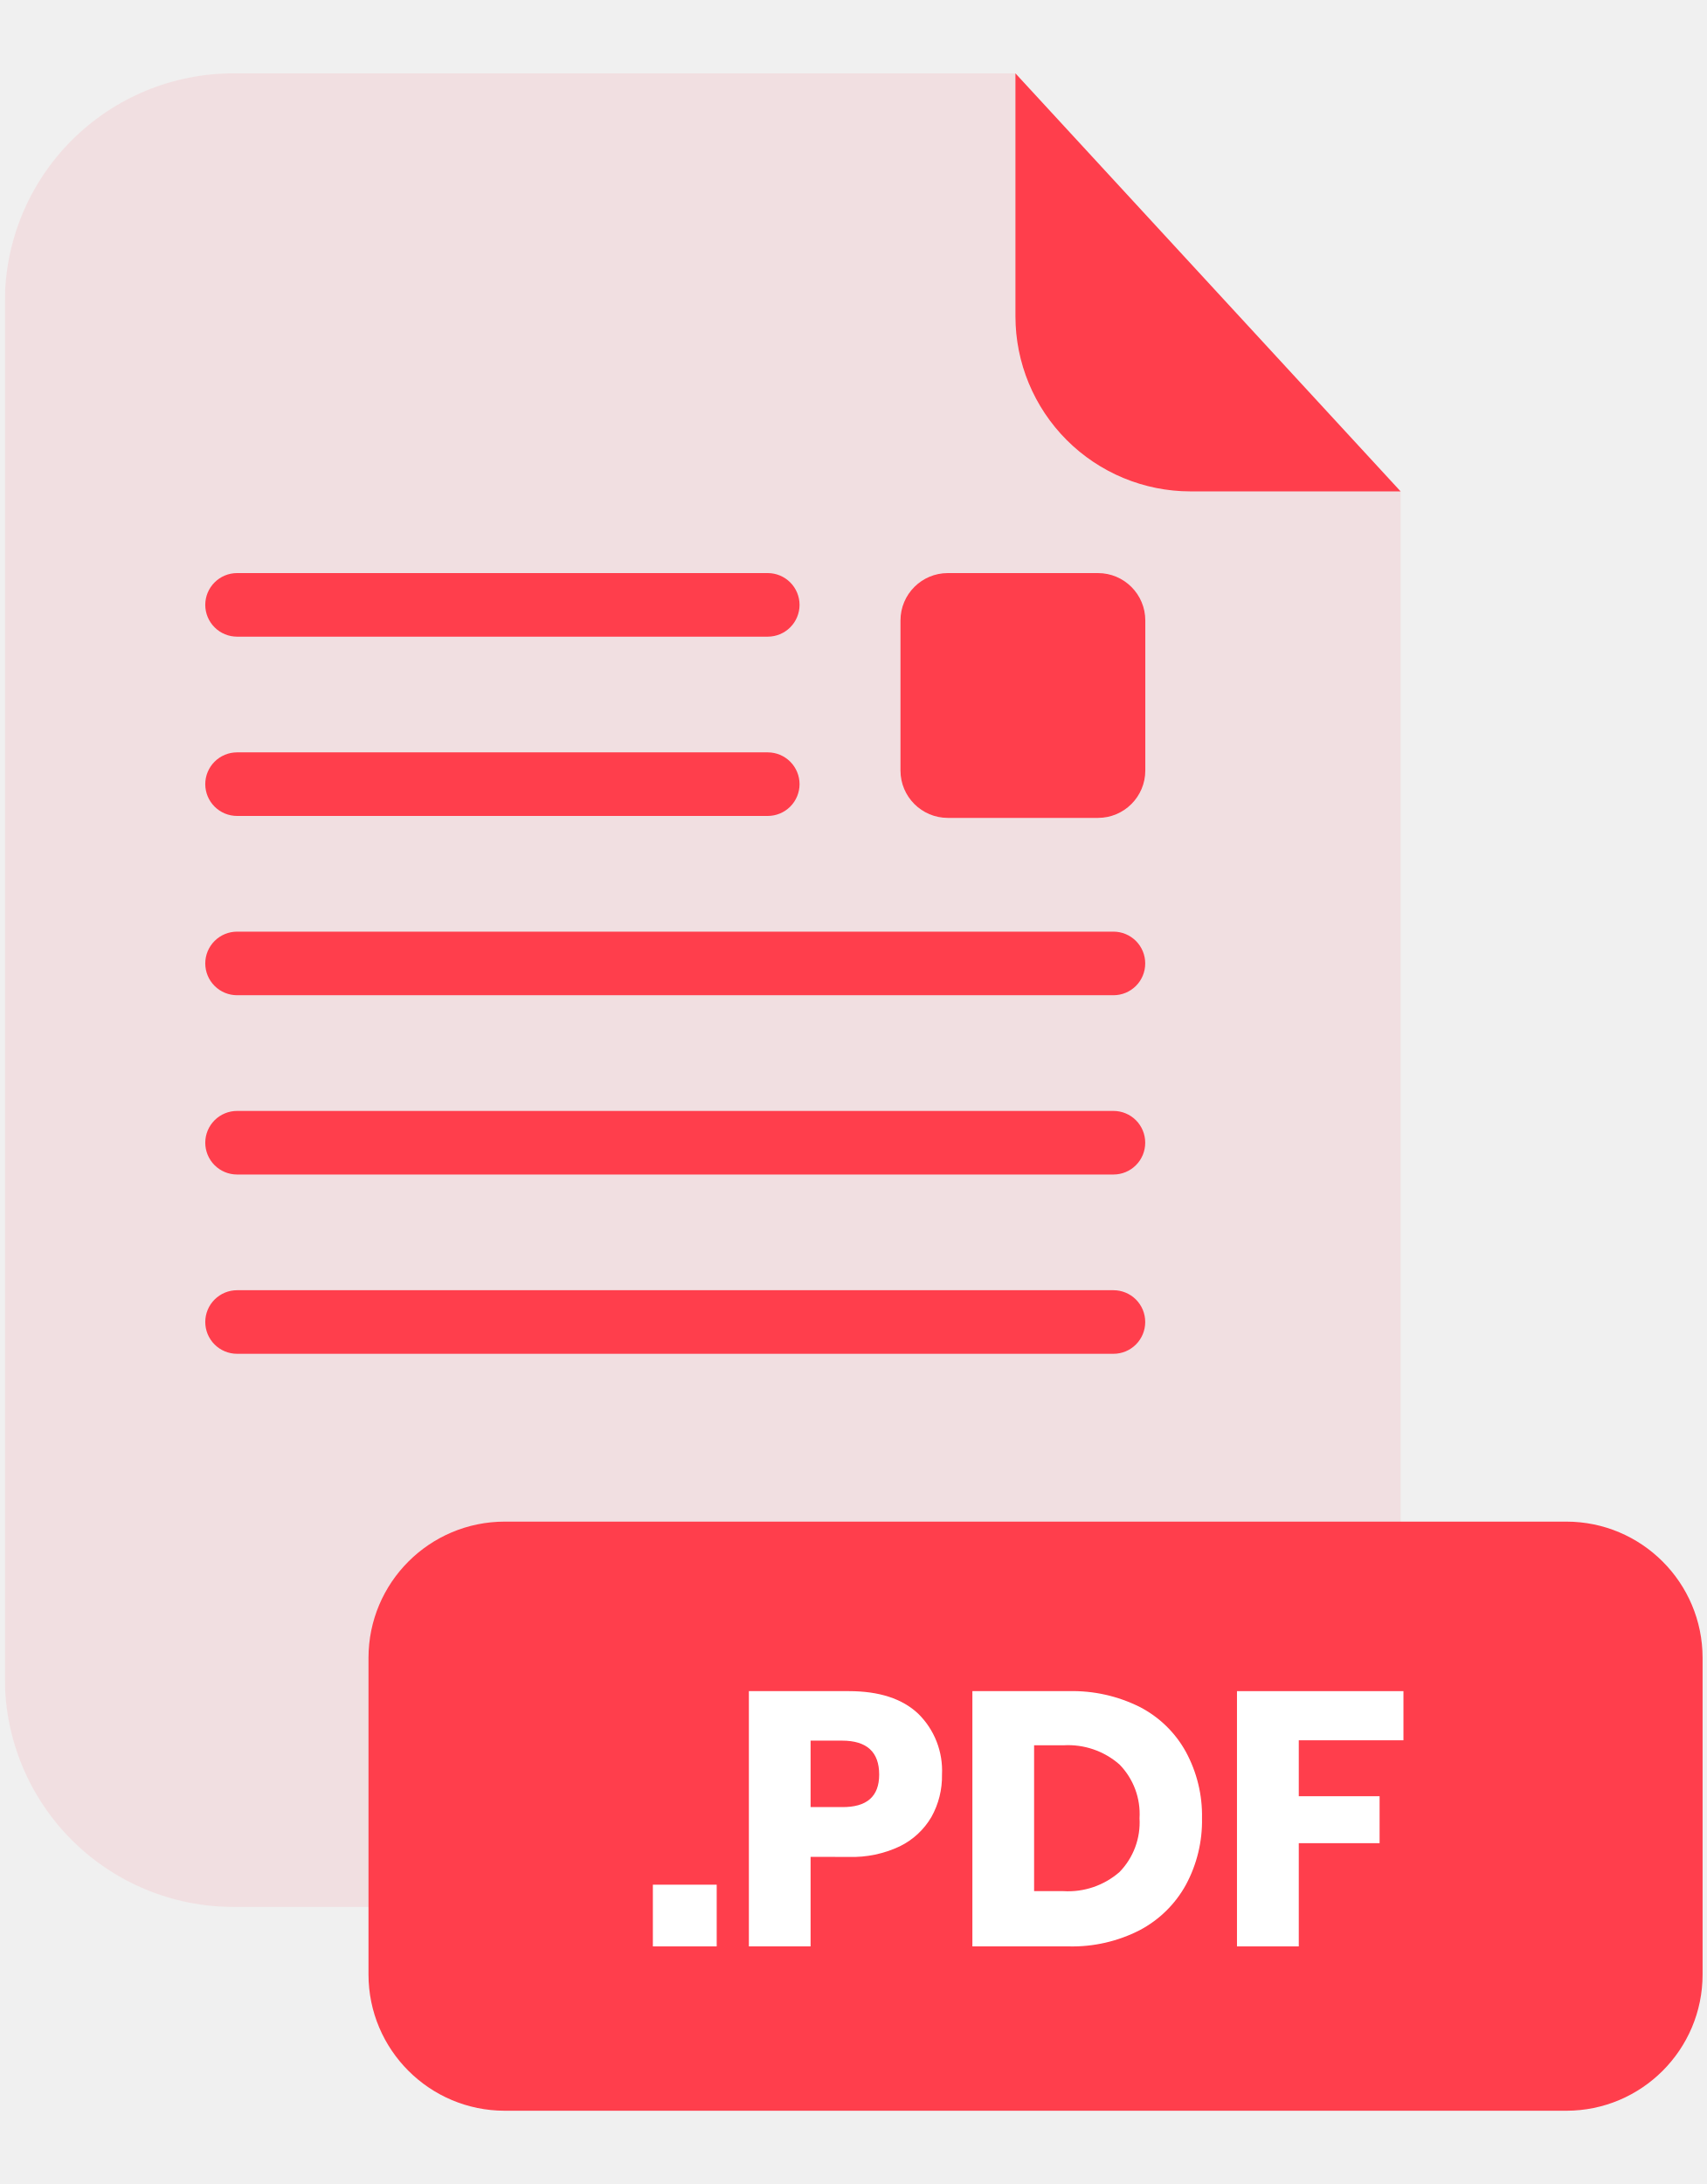
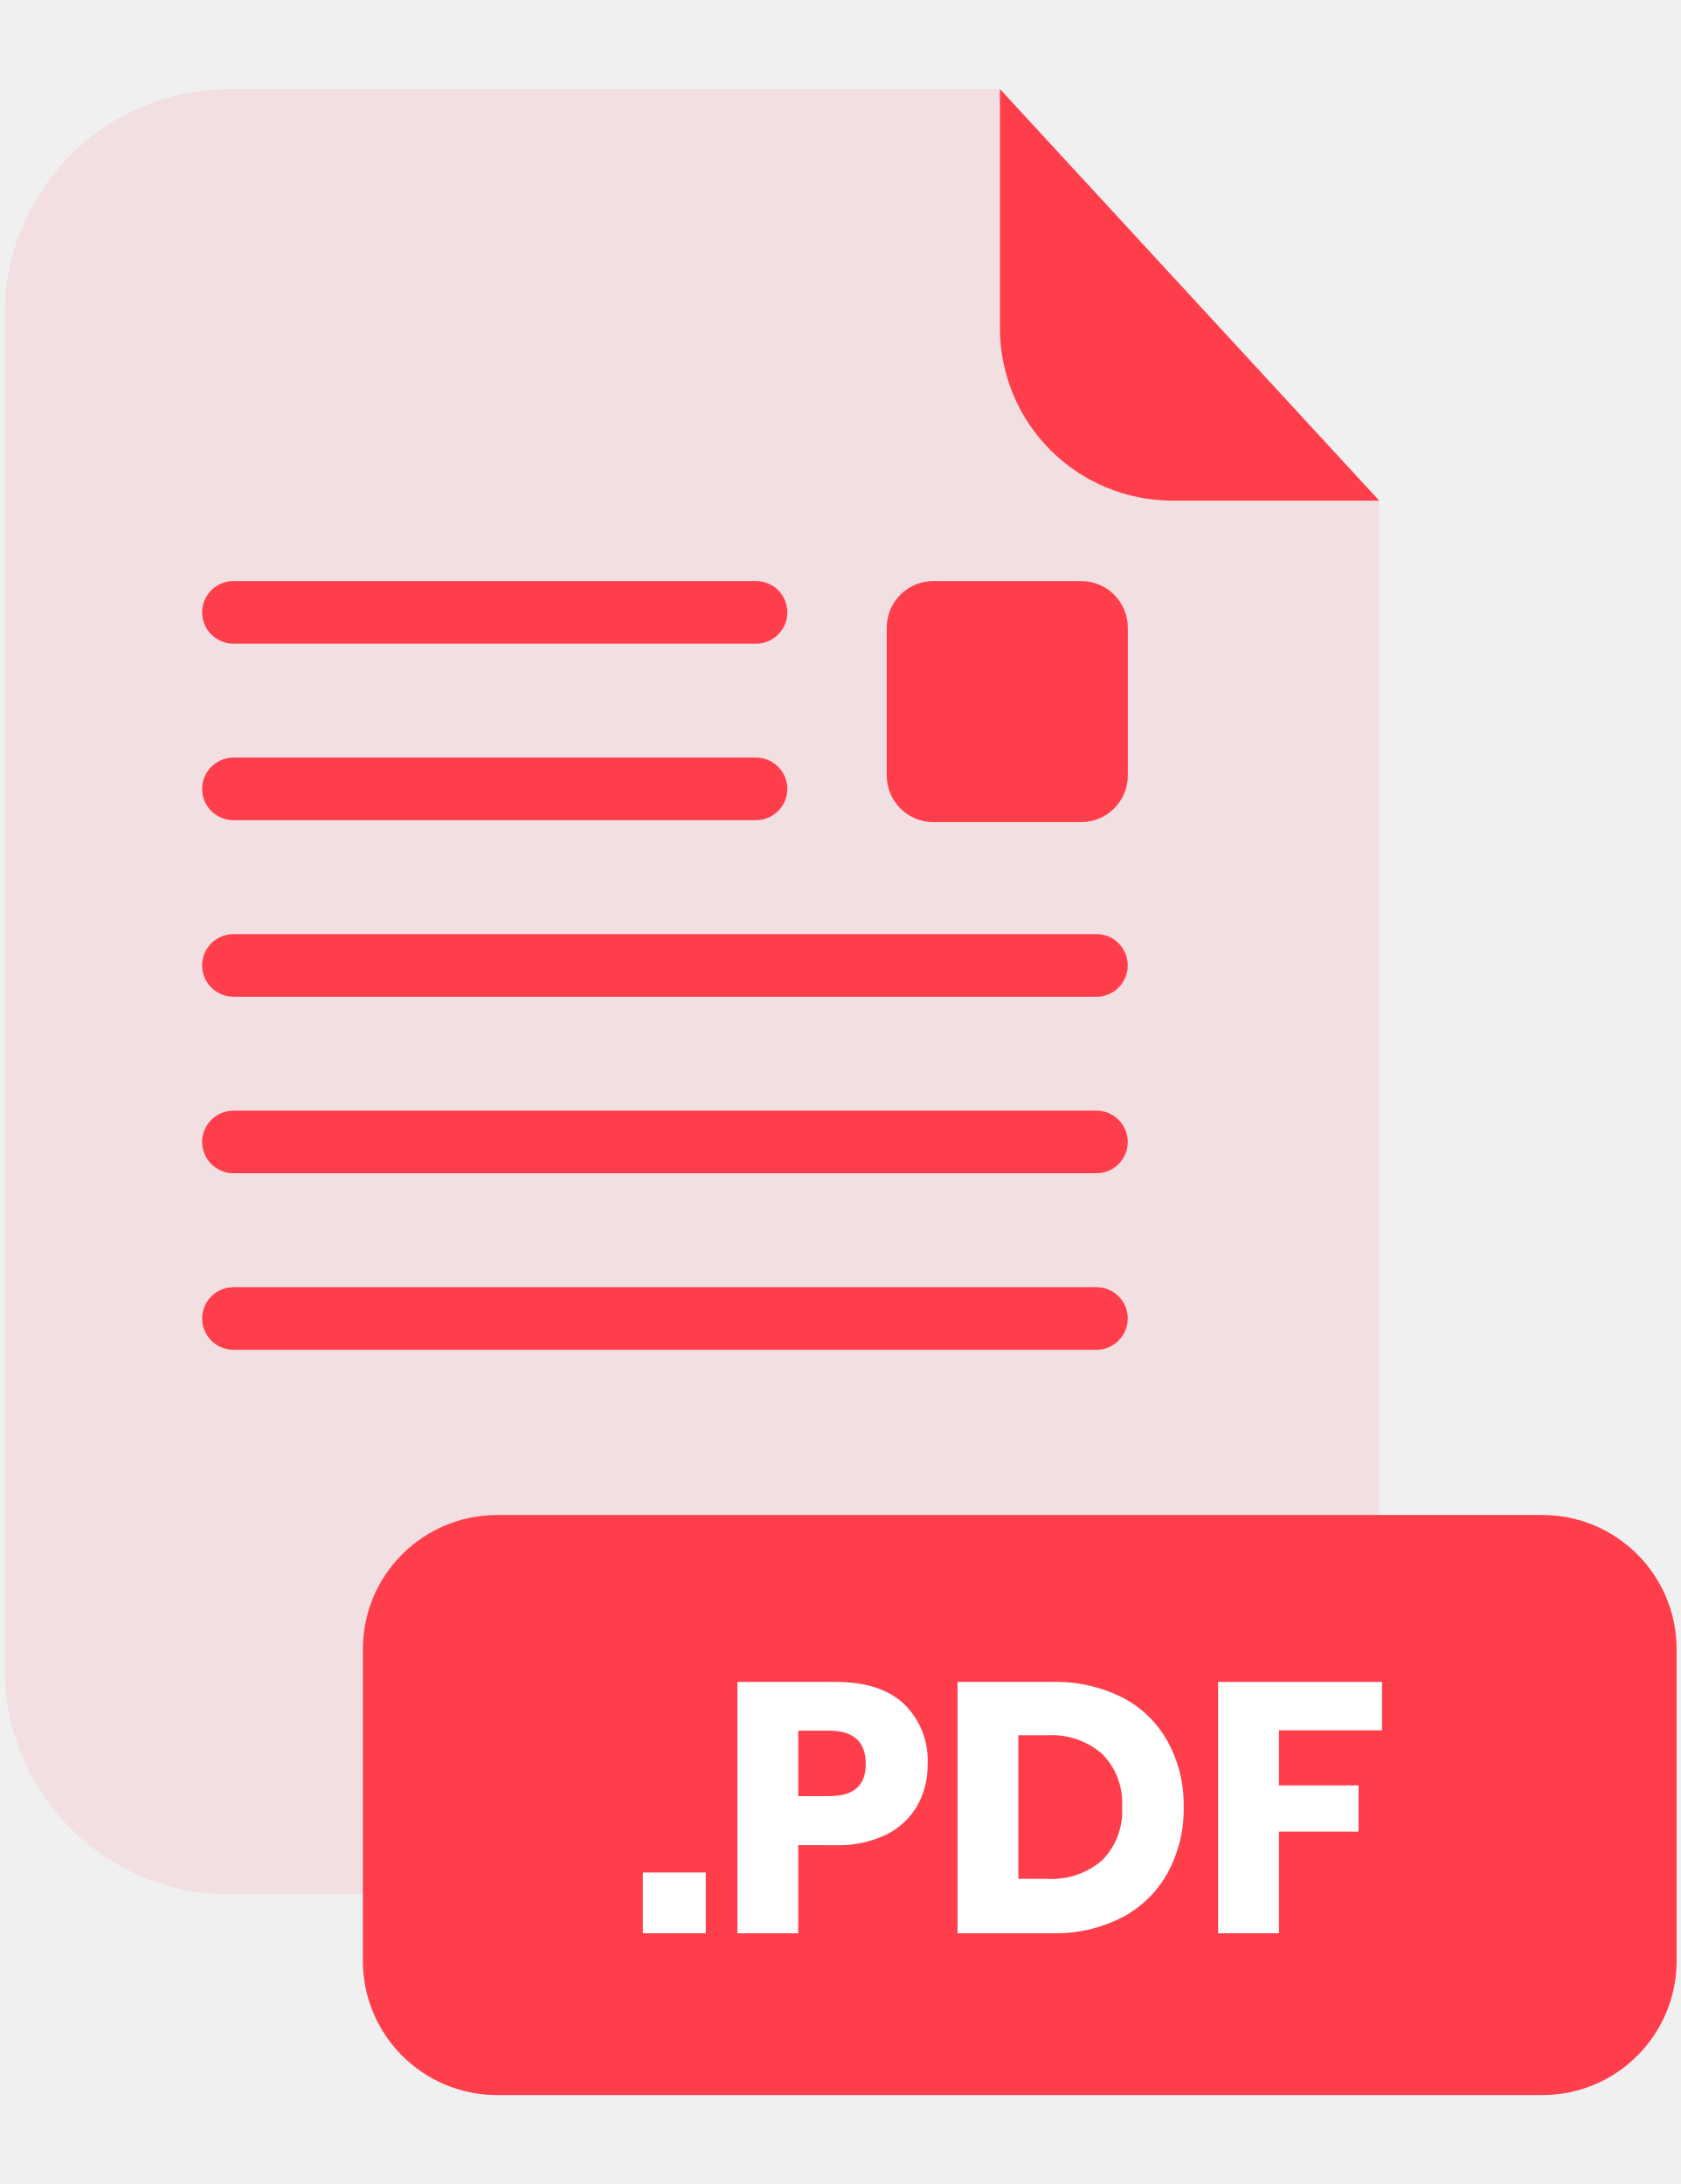
- <svg xmlns="http://www.w3.org/2000/svg" width="50" height="64" viewBox="0 0 201 240" fill="none">
+ <svg xmlns="http://www.w3.org/2000/svg" width="100" height="130" viewBox="0 0 201 240" fill="none">
  <g clip-path="url(#clip0_2_530)">
    <g opacity="0.3">
      <path opacity="0.3" d="M140.24 49.25C134.773 49.245 129.531 47.07 125.665 43.205C121.799 39.339 119.625 34.097 119.62 28.63V0H27.48C20.343 0 13.498 2.835 8.452 7.882C3.405 12.928 0.57 19.773 0.57 26.91V189.13C0.581 196.26 3.42 203.094 8.466 208.132C13.511 213.17 20.35 216 27.48 216H138.09C145.22 216 152.059 213.17 157.104 208.132C162.15 203.094 164.989 196.26 165 189.13V49.25H140.24Z" fill="#FF3E4C" />
    </g>
    <path d="M165 49.25H140.24C134.773 49.245 129.531 47.07 125.665 43.205C121.799 39.339 119.625 34.097 119.62 28.63V0L165 49.25Z" fill="#FF3E4C" />
    <path d="M131.17 150.84H27.93C26.935 150.84 25.982 150.445 25.278 149.742C24.575 149.038 24.18 148.085 24.18 147.09C24.183 146.097 24.579 145.146 25.282 144.445C25.985 143.744 26.937 143.35 27.93 143.35H131.17C132.162 143.35 133.113 143.744 133.815 144.445C134.516 145.147 134.91 146.098 134.91 147.09C134.911 147.582 134.816 148.07 134.628 148.524C134.441 148.979 134.166 149.393 133.818 149.741C133.471 150.089 133.058 150.366 132.604 150.554C132.149 150.743 131.662 150.84 131.17 150.84Z" fill="#FF3E4C" />
    <path d="M131.17 108.6H27.93C26.937 108.6 25.985 108.206 25.282 107.505C24.579 106.804 24.183 105.853 24.18 104.86C24.18 103.866 24.575 102.912 25.278 102.208C25.982 101.505 26.935 101.11 27.93 101.11H131.17C131.662 101.11 132.149 101.207 132.604 101.396C133.058 101.584 133.471 101.861 133.818 102.209C134.166 102.557 134.441 102.971 134.628 103.426C134.816 103.881 134.911 104.368 134.91 104.86C134.91 105.852 134.516 106.803 133.815 107.505C133.113 108.206 132.162 108.6 131.17 108.6Z" fill="#FF3E4C" />
    <path d="M131.17 129.72H27.93C26.935 129.72 25.982 129.325 25.278 128.622C24.575 127.918 24.18 126.965 24.18 125.97C24.183 124.977 24.579 124.026 25.282 123.325C25.985 122.624 26.937 122.23 27.93 122.23H131.17C132.162 122.23 133.113 122.624 133.815 123.325C134.516 124.027 134.91 124.978 134.91 125.97C134.911 126.462 134.816 126.949 134.628 127.404C134.441 127.859 134.166 128.273 133.818 128.621C133.471 128.969 133.058 129.246 132.604 129.434C132.149 129.623 131.662 129.72 131.17 129.72Z" fill="#FF3E4C" />
    <path d="M90.45 87.48H27.93C26.937 87.48 25.985 87.086 25.282 86.385C24.579 85.684 24.183 84.733 24.18 83.74C24.18 82.745 24.575 81.792 25.278 81.088C25.982 80.385 26.935 79.99 27.93 79.99H90.45C91.443 79.993 92.394 80.389 93.095 81.092C93.796 81.795 94.19 82.747 94.19 83.74C94.187 84.731 93.793 85.681 93.092 86.382C92.391 87.082 91.441 87.477 90.45 87.48Z" fill="#FF3E4C" />
    <path d="M90.45 66.36H27.93C26.937 66.36 25.985 65.966 25.282 65.265C24.579 64.564 24.183 63.613 24.18 62.62C24.18 61.626 24.575 60.672 25.278 59.968C25.982 59.265 26.935 58.87 27.93 58.87H90.45C91.443 58.873 92.394 59.269 93.095 59.972C93.796 60.675 94.19 61.627 94.19 62.62C94.187 63.611 93.793 64.561 93.092 65.262C92.391 65.963 91.441 66.358 90.45 66.36Z" fill="#FF3E4C" />
    <path d="M184.51 170.61H59.47C50.6 170.61 43.41 177.8 43.41 186.67V223.95C43.41 232.82 50.6 240.01 59.47 240.01H184.51C193.38 240.01 200.57 232.82 200.57 223.95V186.67C200.57 177.8 193.38 170.61 184.51 170.61Z" fill="#FF3E4C" />
    <path d="M84.43 213.38V220.65H76.91V213.38H84.43Z" fill="white" />
    <path d="M95.49 210.1V220.65H88.22V190.58H100C103.57 190.58 106.3 191.47 108.17 193.24C109.116 194.17 109.855 195.289 110.338 196.525C110.82 197.761 111.036 199.085 110.97 200.41C111.006 202.158 110.575 203.884 109.72 205.41C108.847 206.901 107.553 208.102 106 208.86C104.127 209.745 102.071 210.174 100 210.11L95.49 210.1ZM103.57 200.41C103.57 197.743 102.11 196.41 99.19 196.41H95.49V204.24H99.19C102.11 204.267 103.57 202.99 103.57 200.41Z" fill="white" />
    <path d="M139.7 213.4C138.448 215.674 136.557 217.53 134.26 218.74C131.676 220.063 128.802 220.719 125.9 220.65H114.55V190.58H125.9C128.804 190.507 131.682 191.149 134.28 192.45C136.57 193.634 138.457 195.471 139.7 197.73C141.001 200.128 141.656 202.823 141.6 205.55C141.654 208.287 141 210.991 139.7 213.4ZM131.88 211.89C132.693 211.056 133.323 210.061 133.729 208.969C134.135 207.877 134.309 206.713 134.24 205.55C134.31 204.389 134.136 203.225 133.73 202.135C133.323 201.045 132.693 200.052 131.88 199.22C130.061 197.624 127.685 196.812 125.27 196.96H121.82V214.14H125.27C127.683 214.287 130.057 213.478 131.88 211.89Z" fill="white" />
    <path d="M165.33 190.58V196.37H153V202.96H162.52V208.49H153V220.65H145.72V190.58H165.33Z" fill="white" />
    <path d="M129.34 58.87H111.66C108.578 58.87 106.08 61.368 106.08 64.45V82.13C106.08 85.212 108.578 87.71 111.66 87.71H129.34C132.422 87.71 134.92 85.212 134.92 82.13V64.45C134.92 61.368 132.422 58.87 129.34 58.87Z" fill="#FF3E4C" />
  </g>
  <defs>
    <clipPath id="clip0_2_530">
      <rect width="200" height="240.01" fill="white" transform="translate(0.570007)" />
    </clipPath>
  </defs>
</svg>
